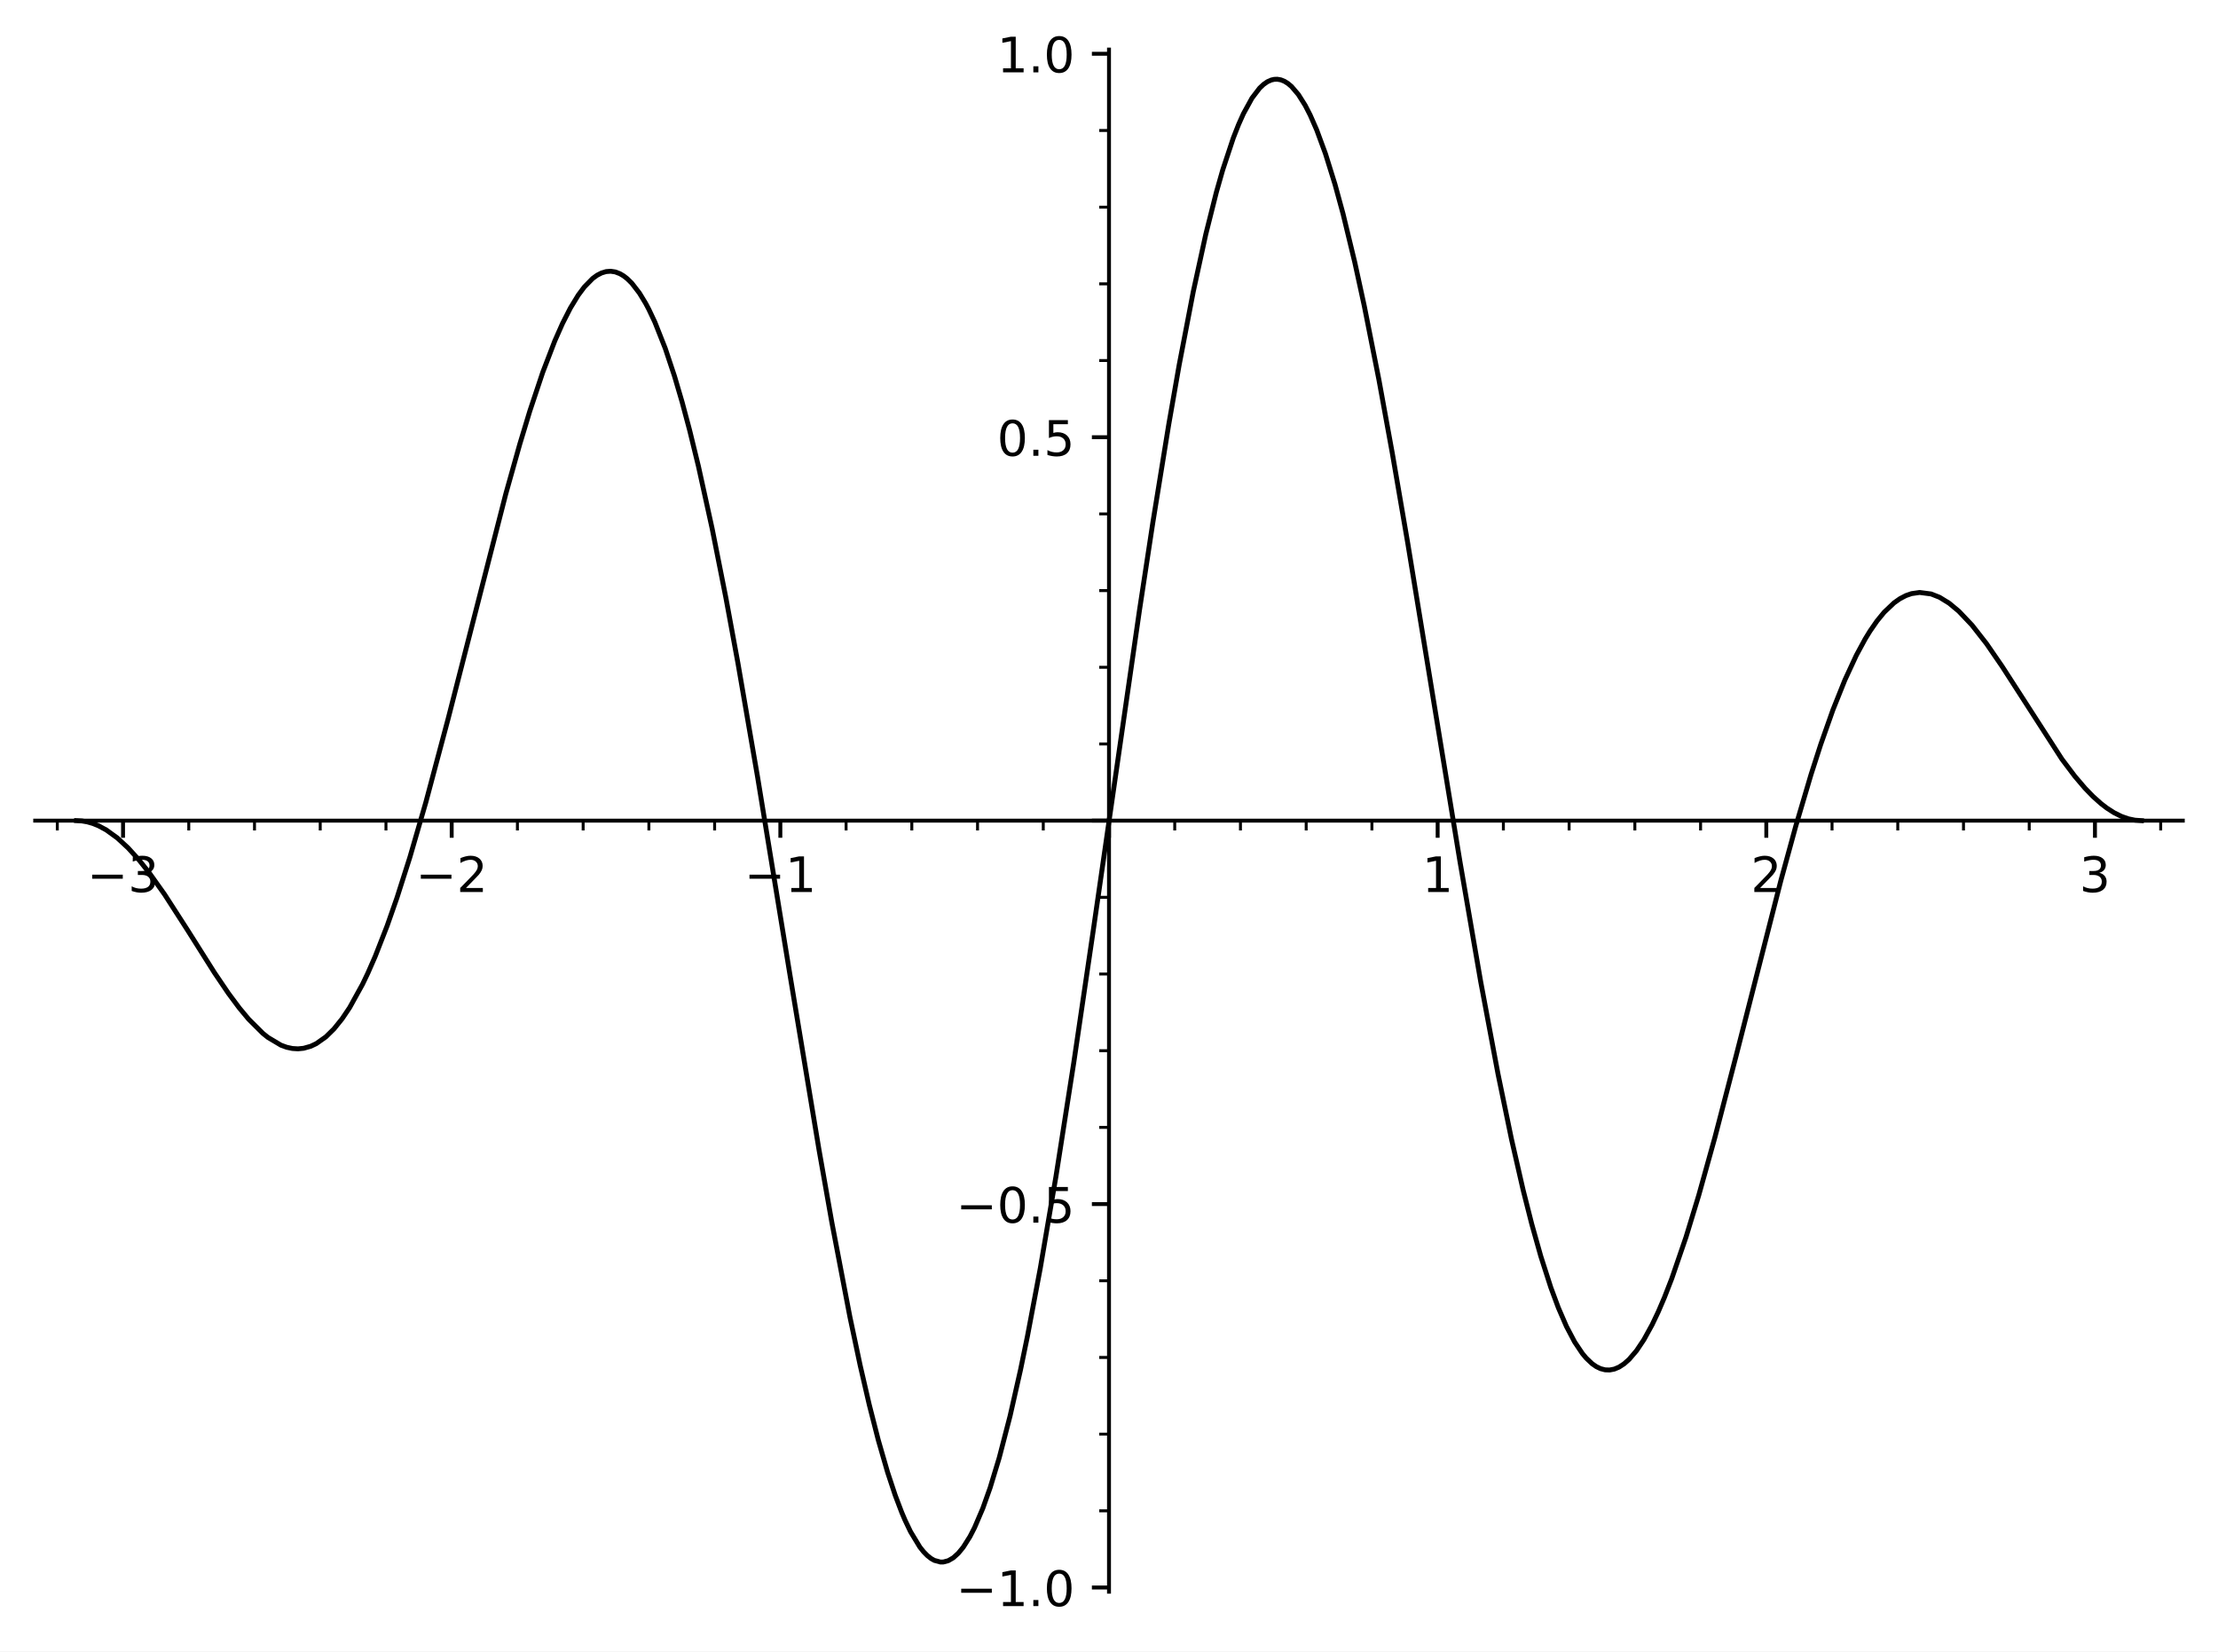
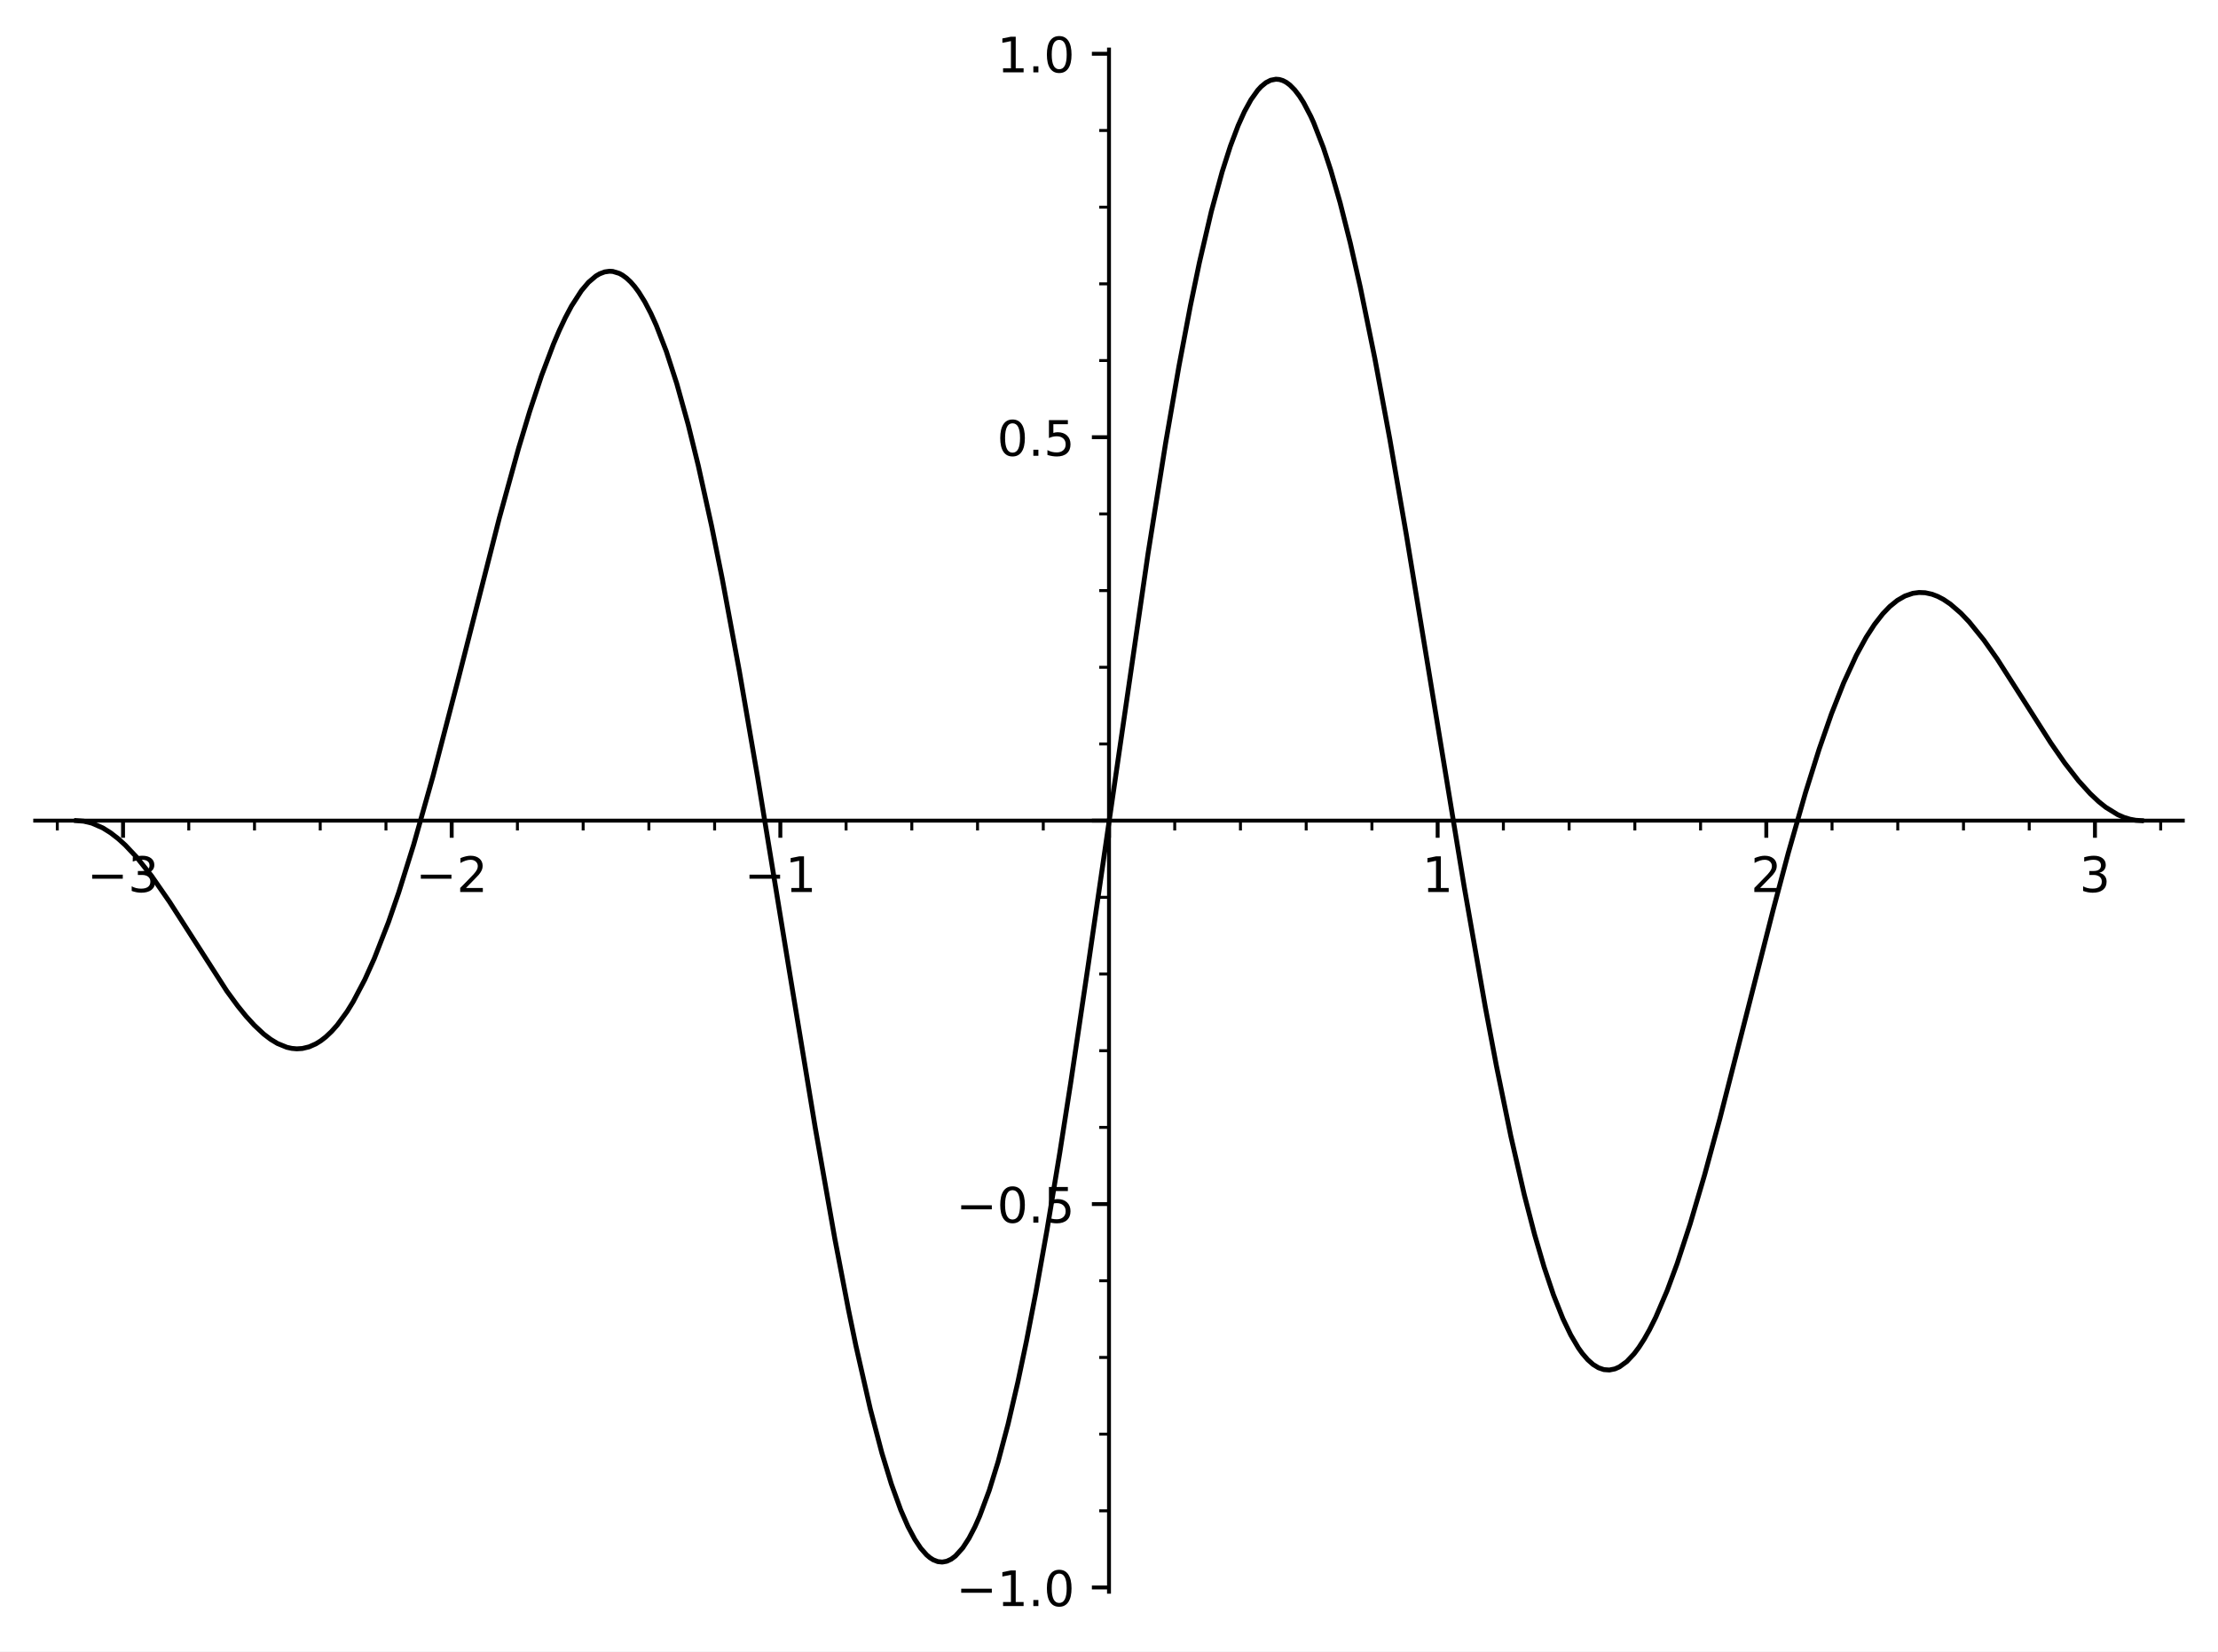
- <svg xmlns="http://www.w3.org/2000/svg" xmlns:xlink="http://www.w3.org/1999/xlink" height="337.73pt" version="1.1" viewBox="0 0 453.6 337.73" width="453.6pt">
+ <svg xmlns="http://www.w3.org/2000/svg" xmlns:xlink="http://www.w3.org/1999/xlink" height="337.727pt" version="1.1" viewBox="0 0 453.6 337.727" width="453.6pt">
  <defs>
    <style type="text/css">*{stroke-linecap:butt;stroke-linejoin:round;}</style>
  </defs>
  <g id="figure_1">
    <g id="patch_1">
-       <path d="M 0 337.73  L 453.6 337.73  L 453.6 0  L 0 0  z " style="fill:#ffffff;" />
+       <path d="M 0 337.727  L 453.6 337.727  L 453.6 0  L 0 0  z " style="fill:#ffffff;" />
    </g>
    <g id="axes_1">
      <g id="patch_2">
-         <path d="M 7.2 325.509  L 446.4 325.509  L 446.4 10.138  L 7.2 10.138  z " style="fill:#ffffff;" />
+         <path d="M 7.2 325.514  L 446.4 325.514  L 446.4 10.132  L 7.2 10.132  z " style="fill:#ffffff;" />
      </g>
      <g id="matplotlib.axis_1">
        <g id="xtick_1">
          <g id="line2d_1">
            <defs>
-               <path d="M 0 0  L 0 3.5  " id="mc899f0929d" style="stroke:#000000;stroke-width:0.8;" />
+               <path d="M 0 0  L 0 3.5  " id="m57a4d09c7b" style="stroke:#000000;stroke-width:0.8;" />
            </defs>
            <g>
-               <use style="stroke:#000000;stroke-width:0.8;" x="25.163" xlink:href="#mc899f0929d" y="167.825" />
+               <use style="stroke:#000000;stroke-width:0.8;" x="25.163" xlink:href="#m57a4d09c7b" y="167.824" />
            </g>
          </g>
          <g id="text_1">
-             <g transform="translate(17.79184 182.4234)scale(0.1 -0.1)">
+             <g transform="translate(17.79184 182.4223)scale(0.1 -0.1)">
              <defs>
                <path d="M 10.594 35.5  L 73.188 35.5  L 73.188 27.203  L 10.594 27.203  z " id="DejaVuSans-8722" />
                <path d="M 40.578 39.312  Q 47.656 37.797 51.625 33  Q 55.609 28.219 55.609 21.188  Q 55.609 10.406 48.188 4.484  Q 40.766 -1.422 27.094 -1.422  Q 22.516 -1.422 17.656 -0.516  Q 12.797 0.391 7.625 2.203  L 7.625 11.719  Q 11.719 9.328 16.594 8.109  Q 21.484 6.891 26.812 6.891  Q 36.078 6.891 40.938 10.547  Q 45.797 14.203 45.797 21.188  Q 45.797 27.641 41.281 31.266  Q 36.766 34.906 28.719 34.906  L 20.219 34.906  L 20.219 43.016  L 29.109 43.016  Q 36.375 43.016 40.234 45.922  Q 44.094 48.828 44.094 54.297  Q 44.094 59.906 40.109 62.906  Q 36.141 65.922 28.719 65.922  Q 24.656 65.922 20.016 65.031  Q 15.375 64.156 9.812 62.312  L 9.812 71.094  Q 15.438 72.656 20.344 73.438  Q 25.25 74.219 29.594 74.219  Q 40.828 74.219 47.359 69.109  Q 53.906 64.016 53.906 55.328  Q 53.906 49.266 50.438 45.094  Q 46.969 40.922 40.578 39.312  z " id="DejaVuSans-51" />
              </defs>
              <use xlink:href="#DejaVuSans-8722" />
              <use x="83.789" xlink:href="#DejaVuSans-51" />
            </g>
          </g>
        </g>
        <g id="xtick_2">
          <g id="line2d_2">
            <g>
-               <use style="stroke:#000000;stroke-width:0.8;" x="92.375" xlink:href="#mc899f0929d" y="167.825" />
+               <use style="stroke:#000000;stroke-width:0.8;" x="92.375" xlink:href="#m57a4d09c7b" y="167.824" />
            </g>
          </g>
          <g id="text_2">
-             <g transform="translate(85.00419 182.4234)scale(0.1 -0.1)">
+             <g transform="translate(85.00419 182.4223)scale(0.1 -0.1)">
              <defs>
                <path d="M 19.188 8.297  L 53.609 8.297  L 53.609 0  L 7.328 0  L 7.328 8.297  Q 12.938 14.109 22.625 23.891  Q 32.328 33.688 34.812 36.531  Q 39.547 41.844 41.422 45.531  Q 43.312 49.219 43.312 52.781  Q 43.312 58.594 39.234 62.25  Q 35.156 65.922 28.609 65.922  Q 23.969 65.922 18.812 64.312  Q 13.672 62.703 7.812 59.422  L 7.812 69.391  Q 13.766 71.781 18.938 73  Q 24.125 74.219 28.422 74.219  Q 39.75 74.219 46.484 68.547  Q 53.219 62.891 53.219 53.422  Q 53.219 48.922 51.531 44.891  Q 49.859 40.875 45.406 35.406  Q 44.188 33.984 37.641 27.219  Q 31.109 20.453 19.188 8.297  z " id="DejaVuSans-50" />
              </defs>
              <use xlink:href="#DejaVuSans-8722" />
              <use x="83.789" xlink:href="#DejaVuSans-50" />
            </g>
          </g>
        </g>
        <g id="xtick_3">
          <g id="line2d_3">
            <g>
-               <use style="stroke:#000000;stroke-width:0.8;" x="159.588" xlink:href="#mc899f0929d" y="167.825" />
+               <use style="stroke:#000000;stroke-width:0.8;" x="159.588" xlink:href="#m57a4d09c7b" y="167.824" />
            </g>
          </g>
          <g id="text_3">
-             <g transform="translate(152.2166 182.4234)scale(0.1 -0.1)">
+             <g transform="translate(152.2166 182.4223)scale(0.1 -0.1)">
              <defs>
                <path d="M 12.406 8.297  L 28.516 8.297  L 28.516 63.922  L 10.984 60.406  L 10.984 69.391  L 28.422 72.906  L 38.281 72.906  L 38.281 8.297  L 54.391 8.297  L 54.391 0  L 12.406 0  z " id="DejaVuSans-49" />
              </defs>
              <use xlink:href="#DejaVuSans-8722" />
              <use x="83.789" xlink:href="#DejaVuSans-49" />
            </g>
          </g>
        </g>
        <g id="xtick_4">
          <g id="line2d_4">
            <g>
-               <use style="stroke:#000000;stroke-width:0.8;" x="226.8" xlink:href="#mc899f0929d" y="167.825" />
+               <use style="stroke:#000000;stroke-width:0.8;" x="226.8" xlink:href="#m57a4d09c7b" y="167.824" />
            </g>
          </g>
        </g>
        <g id="xtick_5">
          <g id="line2d_5">
            <g>
-               <use style="stroke:#000000;stroke-width:0.8;" x="294.012" xlink:href="#mc899f0929d" y="167.825" />
+               <use style="stroke:#000000;stroke-width:0.8;" x="294.012" xlink:href="#m57a4d09c7b" y="167.824" />
            </g>
          </g>
          <g id="text_4">
-             <g transform="translate(290.8311 182.4234)scale(0.1 -0.1)">
+             <g transform="translate(290.8311 182.4223)scale(0.1 -0.1)">
              <use xlink:href="#DejaVuSans-49" />
            </g>
          </g>
        </g>
        <g id="xtick_6">
          <g id="line2d_6">
            <g>
-               <use style="stroke:#000000;stroke-width:0.8;" x="361.225" xlink:href="#mc899f0929d" y="167.825" />
+               <use style="stroke:#000000;stroke-width:0.8;" x="361.225" xlink:href="#m57a4d09c7b" y="167.824" />
            </g>
          </g>
          <g id="text_5">
-             <g transform="translate(358.0435 182.4234)scale(0.1 -0.1)">
+             <g transform="translate(358.0435 182.4223)scale(0.1 -0.1)">
              <use xlink:href="#DejaVuSans-50" />
            </g>
          </g>
        </g>
        <g id="xtick_7">
          <g id="line2d_7">
            <g>
-               <use style="stroke:#000000;stroke-width:0.8;" x="428.437" xlink:href="#mc899f0929d" y="167.825" />
+               <use style="stroke:#000000;stroke-width:0.8;" x="428.437" xlink:href="#m57a4d09c7b" y="167.824" />
            </g>
          </g>
          <g id="text_6">
-             <g transform="translate(425.2558 182.4234)scale(0.1 -0.1)">
+             <g transform="translate(425.2558 182.4223)scale(0.1 -0.1)">
              <use xlink:href="#DejaVuSans-51" />
            </g>
          </g>
        </g>
        <g id="xtick_8">
          <g id="line2d_8">
            <defs>
-               <path d="M 0 0  L 0 2  " id="m6c581483ea" style="stroke:#000000;stroke-width:0.6;" />
+               <path d="M 0 0  L 0 2  " id="m9dbeeeaeb8" style="stroke:#000000;stroke-width:0.6;" />
            </defs>
            <g>
-               <use style="stroke:#000000;stroke-width:0.6;" x="11.72" xlink:href="#m6c581483ea" y="167.825" />
+               <use style="stroke:#000000;stroke-width:0.6;" x="11.72" xlink:href="#m9dbeeeaeb8" y="167.824" />
            </g>
          </g>
        </g>
        <g id="xtick_9">
          <g id="line2d_9">
            <g>
-               <use style="stroke:#000000;stroke-width:0.6;" x="38.605" xlink:href="#m6c581483ea" y="167.825" />
+               <use style="stroke:#000000;stroke-width:0.6;" x="38.605" xlink:href="#m9dbeeeaeb8" y="167.824" />
            </g>
          </g>
        </g>
        <g id="xtick_10">
          <g id="line2d_10">
            <g>
-               <use style="stroke:#000000;stroke-width:0.6;" x="52.048" xlink:href="#m6c581483ea" y="167.825" />
+               <use style="stroke:#000000;stroke-width:0.6;" x="52.048" xlink:href="#m9dbeeeaeb8" y="167.824" />
            </g>
          </g>
        </g>
        <g id="xtick_11">
          <g id="line2d_11">
            <g>
-               <use style="stroke:#000000;stroke-width:0.6;" x="65.49" xlink:href="#m6c581483ea" y="167.825" />
+               <use style="stroke:#000000;stroke-width:0.6;" x="65.49" xlink:href="#m9dbeeeaeb8" y="167.824" />
            </g>
          </g>
        </g>
        <g id="xtick_12">
          <g id="line2d_12">
            <g>
-               <use style="stroke:#000000;stroke-width:0.6;" x="78.933" xlink:href="#m6c581483ea" y="167.825" />
+               <use style="stroke:#000000;stroke-width:0.6;" x="78.933" xlink:href="#m9dbeeeaeb8" y="167.824" />
            </g>
          </g>
        </g>
        <g id="xtick_13">
          <g id="line2d_13">
            <g>
-               <use style="stroke:#000000;stroke-width:0.6;" x="105.818" xlink:href="#m6c581483ea" y="167.825" />
+               <use style="stroke:#000000;stroke-width:0.6;" x="105.818" xlink:href="#m9dbeeeaeb8" y="167.824" />
            </g>
          </g>
        </g>
        <g id="xtick_14">
          <g id="line2d_14">
            <g>
-               <use style="stroke:#000000;stroke-width:0.6;" x="119.26" xlink:href="#m6c581483ea" y="167.825" />
+               <use style="stroke:#000000;stroke-width:0.6;" x="119.26" xlink:href="#m9dbeeeaeb8" y="167.824" />
            </g>
          </g>
        </g>
        <g id="xtick_15">
          <g id="line2d_15">
            <g>
-               <use style="stroke:#000000;stroke-width:0.6;" x="132.703" xlink:href="#m6c581483ea" y="167.825" />
+               <use style="stroke:#000000;stroke-width:0.6;" x="132.703" xlink:href="#m9dbeeeaeb8" y="167.824" />
            </g>
          </g>
        </g>
        <g id="xtick_16">
          <g id="line2d_16">
            <g>
-               <use style="stroke:#000000;stroke-width:0.6;" x="146.145" xlink:href="#m6c581483ea" y="167.825" />
+               <use style="stroke:#000000;stroke-width:0.6;" x="146.145" xlink:href="#m9dbeeeaeb8" y="167.824" />
            </g>
          </g>
        </g>
        <g id="xtick_17">
          <g id="line2d_17">
            <g>
-               <use style="stroke:#000000;stroke-width:0.6;" x="173.03" xlink:href="#m6c581483ea" y="167.825" />
+               <use style="stroke:#000000;stroke-width:0.6;" x="173.03" xlink:href="#m9dbeeeaeb8" y="167.824" />
            </g>
          </g>
        </g>
        <g id="xtick_18">
          <g id="line2d_18">
            <g>
-               <use style="stroke:#000000;stroke-width:0.6;" x="186.473" xlink:href="#m6c581483ea" y="167.825" />
+               <use style="stroke:#000000;stroke-width:0.6;" x="186.473" xlink:href="#m9dbeeeaeb8" y="167.824" />
            </g>
          </g>
        </g>
        <g id="xtick_19">
          <g id="line2d_19">
            <g>
-               <use style="stroke:#000000;stroke-width:0.6;" x="199.915" xlink:href="#m6c581483ea" y="167.825" />
+               <use style="stroke:#000000;stroke-width:0.6;" x="199.915" xlink:href="#m9dbeeeaeb8" y="167.824" />
            </g>
          </g>
        </g>
        <g id="xtick_20">
          <g id="line2d_20">
            <g>
-               <use style="stroke:#000000;stroke-width:0.6;" x="213.358" xlink:href="#m6c581483ea" y="167.825" />
+               <use style="stroke:#000000;stroke-width:0.6;" x="213.358" xlink:href="#m9dbeeeaeb8" y="167.824" />
            </g>
          </g>
        </g>
        <g id="xtick_21">
          <g id="line2d_21">
            <g>
-               <use style="stroke:#000000;stroke-width:0.6;" x="240.242" xlink:href="#m6c581483ea" y="167.825" />
+               <use style="stroke:#000000;stroke-width:0.6;" x="240.242" xlink:href="#m9dbeeeaeb8" y="167.824" />
            </g>
          </g>
        </g>
        <g id="xtick_22">
          <g id="line2d_22">
            <g>
-               <use style="stroke:#000000;stroke-width:0.6;" x="253.685" xlink:href="#m6c581483ea" y="167.825" />
+               <use style="stroke:#000000;stroke-width:0.6;" x="253.685" xlink:href="#m9dbeeeaeb8" y="167.824" />
            </g>
          </g>
        </g>
        <g id="xtick_23">
          <g id="line2d_23">
            <g>
-               <use style="stroke:#000000;stroke-width:0.6;" x="267.127" xlink:href="#m6c581483ea" y="167.825" />
+               <use style="stroke:#000000;stroke-width:0.6;" x="267.127" xlink:href="#m9dbeeeaeb8" y="167.824" />
            </g>
          </g>
        </g>
        <g id="xtick_24">
          <g id="line2d_24">
            <g>
-               <use style="stroke:#000000;stroke-width:0.6;" x="280.57" xlink:href="#m6c581483ea" y="167.825" />
+               <use style="stroke:#000000;stroke-width:0.6;" x="280.57" xlink:href="#m9dbeeeaeb8" y="167.824" />
            </g>
          </g>
        </g>
        <g id="xtick_25">
          <g id="line2d_25">
            <g>
-               <use style="stroke:#000000;stroke-width:0.6;" x="307.455" xlink:href="#m6c581483ea" y="167.825" />
+               <use style="stroke:#000000;stroke-width:0.6;" x="307.455" xlink:href="#m9dbeeeaeb8" y="167.824" />
            </g>
          </g>
        </g>
        <g id="xtick_26">
          <g id="line2d_26">
            <g>
-               <use style="stroke:#000000;stroke-width:0.6;" x="320.897" xlink:href="#m6c581483ea" y="167.825" />
+               <use style="stroke:#000000;stroke-width:0.6;" x="320.897" xlink:href="#m9dbeeeaeb8" y="167.824" />
            </g>
          </g>
        </g>
        <g id="xtick_27">
          <g id="line2d_27">
            <g>
-               <use style="stroke:#000000;stroke-width:0.6;" x="334.34" xlink:href="#m6c581483ea" y="167.825" />
+               <use style="stroke:#000000;stroke-width:0.6;" x="334.34" xlink:href="#m9dbeeeaeb8" y="167.824" />
            </g>
          </g>
        </g>
        <g id="xtick_28">
          <g id="line2d_28">
            <g>
-               <use style="stroke:#000000;stroke-width:0.6;" x="347.782" xlink:href="#m6c581483ea" y="167.825" />
+               <use style="stroke:#000000;stroke-width:0.6;" x="347.782" xlink:href="#m9dbeeeaeb8" y="167.824" />
            </g>
          </g>
        </g>
        <g id="xtick_29">
          <g id="line2d_29">
            <g>
-               <use style="stroke:#000000;stroke-width:0.6;" x="374.667" xlink:href="#m6c581483ea" y="167.825" />
+               <use style="stroke:#000000;stroke-width:0.6;" x="374.667" xlink:href="#m9dbeeeaeb8" y="167.824" />
            </g>
          </g>
        </g>
        <g id="xtick_30">
          <g id="line2d_30">
            <g>
-               <use style="stroke:#000000;stroke-width:0.6;" x="388.11" xlink:href="#m6c581483ea" y="167.825" />
+               <use style="stroke:#000000;stroke-width:0.6;" x="388.11" xlink:href="#m9dbeeeaeb8" y="167.824" />
            </g>
          </g>
        </g>
        <g id="xtick_31">
          <g id="line2d_31">
            <g>
-               <use style="stroke:#000000;stroke-width:0.6;" x="401.552" xlink:href="#m6c581483ea" y="167.825" />
+               <use style="stroke:#000000;stroke-width:0.6;" x="401.552" xlink:href="#m9dbeeeaeb8" y="167.824" />
            </g>
          </g>
        </g>
        <g id="xtick_32">
          <g id="line2d_32">
            <g>
-               <use style="stroke:#000000;stroke-width:0.6;" x="414.995" xlink:href="#m6c581483ea" y="167.825" />
+               <use style="stroke:#000000;stroke-width:0.6;" x="414.995" xlink:href="#m9dbeeeaeb8" y="167.824" />
            </g>
          </g>
        </g>
        <g id="xtick_33">
          <g id="line2d_33">
            <g>
-               <use style="stroke:#000000;stroke-width:0.6;" x="441.88" xlink:href="#m6c581483ea" y="167.825" />
+               <use style="stroke:#000000;stroke-width:0.6;" x="441.88" xlink:href="#m9dbeeeaeb8" y="167.824" />
            </g>
          </g>
        </g>
      </g>
      <g id="matplotlib.axis_2">
        <g id="ytick_1">
          <g id="line2d_34">
            <defs>
-               <path d="M 0 0  L -3.5 0  " id="m0d2757ffcd" style="stroke:#000000;stroke-width:0.8;" />
+               <path d="M 0 0  L -3.5 0  " id="ma1789b0f26" style="stroke:#000000;stroke-width:0.8;" />
            </defs>
            <g>
-               <use style="stroke:#000000;stroke-width:0.8;" x="226.8" xlink:href="#m0d2757ffcd" y="324.651" />
+               <use style="stroke:#000000;stroke-width:0.8;" x="226.8" xlink:href="#ma1789b0f26" y="324.649" />
            </g>
          </g>
          <g id="text_7">
-             <g transform="translate(195.5172 328.4499)scale(0.1 -0.1)">
+             <g transform="translate(195.5172 328.4478)scale(0.1 -0.1)">
              <defs>
                <path d="M 10.688 12.406  L 21 12.406  L 21 0  L 10.688 0  z " id="DejaVuSans-46" />
                <path d="M 31.781 66.406  Q 24.172 66.406 20.328 58.906  Q 16.5 51.422 16.5 36.375  Q 16.5 21.391 20.328 13.891  Q 24.172 6.391 31.781 6.391  Q 39.453 6.391 43.281 13.891  Q 47.125 21.391 47.125 36.375  Q 47.125 51.422 43.281 58.906  Q 39.453 66.406 31.781 66.406  z M 31.781 74.219  Q 44.047 74.219 50.516 64.516  Q 56.984 54.828 56.984 36.375  Q 56.984 17.969 50.516 8.266  Q 44.047 -1.422 31.781 -1.422  Q 19.531 -1.422 13.062 8.266  Q 6.594 17.969 6.594 36.375  Q 6.594 54.828 13.062 64.516  Q 19.531 74.219 31.781 74.219  z " id="DejaVuSans-48" />
              </defs>
              <use xlink:href="#DejaVuSans-8722" />
              <use x="83.789" xlink:href="#DejaVuSans-49" />
              <use x="147.412" xlink:href="#DejaVuSans-46" />
              <use x="179.199" xlink:href="#DejaVuSans-48" />
            </g>
          </g>
        </g>
        <g id="ytick_2">
          <g id="line2d_35">
            <g>
-               <use style="stroke:#000000;stroke-width:0.8;" x="226.8" xlink:href="#m0d2757ffcd" y="246.238" />
+               <use style="stroke:#000000;stroke-width:0.8;" x="226.8" xlink:href="#ma1789b0f26" y="246.236" />
            </g>
          </g>
          <g id="text_8">
-             <g transform="translate(195.5172 250.037)scale(0.1 -0.1)">
+             <g transform="translate(195.5172 250.0354)scale(0.1 -0.1)">
              <defs>
                <path d="M 10.797 72.906  L 49.516 72.906  L 49.516 64.594  L 19.828 64.594  L 19.828 46.734  Q 21.969 47.469 24.109 47.828  Q 26.266 48.188 28.422 48.188  Q 40.625 48.188 47.75 41.5  Q 54.891 34.812 54.891 23.391  Q 54.891 11.625 47.562 5.094  Q 40.234 -1.422 26.906 -1.422  Q 22.312 -1.422 17.547 -0.641  Q 12.797 0.141 7.719 1.703  L 7.719 11.625  Q 12.109 9.234 16.797 8.062  Q 21.484 6.891 26.703 6.891  Q 35.156 6.891 40.078 11.328  Q 45.016 15.766 45.016 23.391  Q 45.016 31 40.078 35.438  Q 35.156 39.891 26.703 39.891  Q 22.75 39.891 18.812 39.016  Q 14.891 38.141 10.797 36.281  z " id="DejaVuSans-53" />
              </defs>
              <use xlink:href="#DejaVuSans-8722" />
              <use x="83.789" xlink:href="#DejaVuSans-48" />
              <use x="147.412" xlink:href="#DejaVuSans-46" />
              <use x="179.199" xlink:href="#DejaVuSans-53" />
            </g>
          </g>
        </g>
        <g id="ytick_3">
          <g id="line2d_36">
            <g>
-               <use style="stroke:#000000;stroke-width:0.8;" x="226.8" xlink:href="#m0d2757ffcd" y="167.825" />
+               <use style="stroke:#000000;stroke-width:0.8;" x="226.8" xlink:href="#ma1789b0f26" y="167.824" />
            </g>
          </g>
        </g>
        <g id="ytick_4">
          <g id="line2d_37">
            <g>
-               <use style="stroke:#000000;stroke-width:0.8;" x="226.8" xlink:href="#m0d2757ffcd" y="89.412" />
+               <use style="stroke:#000000;stroke-width:0.8;" x="226.8" xlink:href="#ma1789b0f26" y="89.412" />
            </g>
          </g>
          <g id="text_9">
-             <g transform="translate(203.8969 93.2113)scale(0.1 -0.1)">
+             <g transform="translate(203.8969 93.21077)scale(0.1 -0.1)">
              <use xlink:href="#DejaVuSans-48" />
              <use x="63.623" xlink:href="#DejaVuSans-46" />
              <use x="95.41" xlink:href="#DejaVuSans-53" />
            </g>
          </g>
        </g>
        <g id="ytick_5">
          <g id="line2d_38">
            <g>
-               <use style="stroke:#000000;stroke-width:0.8;" x="226.8" xlink:href="#m0d2757ffcd" y="10.999" />
+               <use style="stroke:#000000;stroke-width:0.8;" x="226.8" xlink:href="#ma1789b0f26" y="10.999" />
            </g>
          </g>
          <g id="text_10">
            <g transform="translate(203.8969 14.79844)scale(0.1 -0.1)">
              <use xlink:href="#DejaVuSans-49" />
              <use x="63.623" xlink:href="#DejaVuSans-46" />
              <use x="95.41" xlink:href="#DejaVuSans-48" />
            </g>
          </g>
        </g>
        <g id="ytick_6">
          <g id="line2d_39">
            <defs>
-               <path d="M 0 0  L -2 0  " id="m917e3edccf" style="stroke:#000000;stroke-width:0.6;" />
+               <path d="M 0 0  L -2 0  " id="m884cfe4679" style="stroke:#000000;stroke-width:0.6;" />
            </defs>
            <g>
-               <use style="stroke:#000000;stroke-width:0.6;" x="226.8" xlink:href="#m917e3edccf" y="308.968" />
+               <use style="stroke:#000000;stroke-width:0.6;" x="226.8" xlink:href="#m884cfe4679" y="308.966" />
            </g>
          </g>
        </g>
        <g id="ytick_7">
          <g id="line2d_40">
            <g>
-               <use style="stroke:#000000;stroke-width:0.6;" x="226.8" xlink:href="#m917e3edccf" y="293.286" />
+               <use style="stroke:#000000;stroke-width:0.6;" x="226.8" xlink:href="#m884cfe4679" y="293.284" />
            </g>
          </g>
        </g>
        <g id="ytick_8">
          <g id="line2d_41">
            <g>
-               <use style="stroke:#000000;stroke-width:0.6;" x="226.8" xlink:href="#m917e3edccf" y="277.603" />
+               <use style="stroke:#000000;stroke-width:0.6;" x="226.8" xlink:href="#m884cfe4679" y="277.601" />
            </g>
          </g>
        </g>
        <g id="ytick_9">
          <g id="line2d_42">
            <g>
-               <use style="stroke:#000000;stroke-width:0.6;" x="226.8" xlink:href="#m917e3edccf" y="261.92" />
+               <use style="stroke:#000000;stroke-width:0.6;" x="226.8" xlink:href="#m884cfe4679" y="261.919" />
            </g>
          </g>
        </g>
        <g id="ytick_10">
          <g id="line2d_43">
            <g>
-               <use style="stroke:#000000;stroke-width:0.6;" x="226.8" xlink:href="#m917e3edccf" y="230.555" />
+               <use style="stroke:#000000;stroke-width:0.6;" x="226.8" xlink:href="#m884cfe4679" y="230.554" />
            </g>
          </g>
        </g>
        <g id="ytick_11">
          <g id="line2d_44">
            <g>
-               <use style="stroke:#000000;stroke-width:0.6;" x="226.8" xlink:href="#m917e3edccf" y="214.873" />
+               <use style="stroke:#000000;stroke-width:0.6;" x="226.8" xlink:href="#m884cfe4679" y="214.871" />
            </g>
          </g>
        </g>
        <g id="ytick_12">
          <g id="line2d_45">
            <g>
-               <use style="stroke:#000000;stroke-width:0.6;" x="226.8" xlink:href="#m917e3edccf" y="199.19" />
+               <use style="stroke:#000000;stroke-width:0.6;" x="226.8" xlink:href="#m884cfe4679" y="199.189" />
            </g>
          </g>
        </g>
        <g id="ytick_13">
          <g id="line2d_46">
            <g>
-               <use style="stroke:#000000;stroke-width:0.6;" x="226.8" xlink:href="#m917e3edccf" y="183.508" />
+               <use style="stroke:#000000;stroke-width:0.6;" x="226.8" xlink:href="#m884cfe4679" y="183.506" />
            </g>
          </g>
        </g>
        <g id="ytick_14">
          <g id="line2d_47">
            <g>
-               <use style="stroke:#000000;stroke-width:0.6;" x="226.8" xlink:href="#m917e3edccf" y="152.142" />
+               <use style="stroke:#000000;stroke-width:0.6;" x="226.8" xlink:href="#m884cfe4679" y="152.141" />
            </g>
          </g>
        </g>
        <g id="ytick_15">
          <g id="line2d_48">
            <g>
-               <use style="stroke:#000000;stroke-width:0.6;" x="226.8" xlink:href="#m917e3edccf" y="136.46" />
+               <use style="stroke:#000000;stroke-width:0.6;" x="226.8" xlink:href="#m884cfe4679" y="136.459" />
            </g>
          </g>
        </g>
        <g id="ytick_16">
          <g id="line2d_49">
            <g>
-               <use style="stroke:#000000;stroke-width:0.6;" x="226.8" xlink:href="#m917e3edccf" y="120.777" />
+               <use style="stroke:#000000;stroke-width:0.6;" x="226.8" xlink:href="#m884cfe4679" y="120.776" />
            </g>
          </g>
        </g>
        <g id="ytick_17">
          <g id="line2d_50">
            <g>
-               <use style="stroke:#000000;stroke-width:0.6;" x="226.8" xlink:href="#m917e3edccf" y="105.095" />
+               <use style="stroke:#000000;stroke-width:0.6;" x="226.8" xlink:href="#m884cfe4679" y="105.094" />
            </g>
          </g>
        </g>
        <g id="ytick_18">
          <g id="line2d_51">
            <g>
-               <use style="stroke:#000000;stroke-width:0.6;" x="226.8" xlink:href="#m917e3edccf" y="73.73" />
+               <use style="stroke:#000000;stroke-width:0.6;" x="226.8" xlink:href="#m884cfe4679" y="73.729" />
            </g>
          </g>
        </g>
        <g id="ytick_19">
          <g id="line2d_52">
            <g>
-               <use style="stroke:#000000;stroke-width:0.6;" x="226.8" xlink:href="#m917e3edccf" y="58.047" />
+               <use style="stroke:#000000;stroke-width:0.6;" x="226.8" xlink:href="#m884cfe4679" y="58.047" />
            </g>
          </g>
        </g>
        <g id="ytick_20">
          <g id="line2d_53">
            <g>
-               <use style="stroke:#000000;stroke-width:0.6;" x="226.8" xlink:href="#m917e3edccf" y="42.364" />
+               <use style="stroke:#000000;stroke-width:0.6;" x="226.8" xlink:href="#m884cfe4679" y="42.364" />
            </g>
          </g>
        </g>
        <g id="ytick_21">
          <g id="line2d_54">
            <g>
-               <use style="stroke:#000000;stroke-width:0.6;" x="226.8" xlink:href="#m917e3edccf" y="26.682" />
+               <use style="stroke:#000000;stroke-width:0.6;" x="226.8" xlink:href="#m884cfe4679" y="26.682" />
            </g>
          </g>
        </g>
      </g>
      <g id="line2d_55">
-         <path clip-path="url(#pfe77c32eb1)" d="M 15.646 167.825  L 16.747 167.888  L 17.847 168.077  L 18.988 168.404  L 20.13 168.865  L 21.731 169.729  L 23.994 171.368  L 26.197 173.404  L 28.429 175.867  L 30.495 178.462  L 33.68 182.944  L 38.361 190.214  L 43.867 198.937  L 46.702 203.124  L 48.949 206.144  L 50.845 208.421  L 53.767 211.33  L 54.792 212.152  L 57.457 213.741  L 58.629 214.17  L 59.801 214.422  L 60.949 214.491  L 62.097 214.377  L 63.547 213.965  L 64.685 213.425  L 66.648 212.038  L 68.296 210.417  L 69.966 208.346  L 71.502 206.06  L 74.132 201.302  L 75.227 199.016  L 76.73 195.588  L 79.172 189.338  L 81.173 183.628  L 83.815 175.345  L 87.078 164.111  L 91.655 146.954  L 103.455 100.948  L 106.288 90.874  L 108.353 84.058  L 110.995 76.142  L 113.461 69.714  L 115.034 66.16  L 116.644 63.001  L 118.255 60.358  L 119.503 58.683  L 121.213 56.94  L 122.127 56.28  L 123.041 55.813  L 123.954 55.542  L 124.868 55.47  L 125.82 55.61  L 126.773 55.972  L 127.528 56.417  L 128.284 57.004  L 129.207 57.913  L 130.767 59.934  L 132.043 62.036  L 132.68 63.238  L 133.925 65.874  L 136.053 71.254  L 137.945 76.942  L 139.49 82.196  L 141.035 87.978  L 142.839 95.366  L 145.635 108.076  L 148.453 122.262  L 150.916 135.628  L 154.9 158.703  L 161.561 199.404  L 167.494 235.127  L 170.112 249.954  L 173.807 269.274  L 175.913 279.23  L 177.768 287.258  L 179.623 294.52  L 181.527 301.109  L 183.08 305.793  L 184.402 309.271  L 185.064 310.827  L 186.205 313.222  L 188.117 316.381  L 188.887 317.345  L 189.657 318.131  L 190.427 318.735  L 191.083 319.106  L 192.328 319.444  L 192.917 319.436  L 193.936 319.166  L 194.955 318.573  L 195.974 317.654  L 196.993 316.413  L 198.354 314.254  L 199.301 312.416  L 200.998 308.446  L 202.497 304.23  L 204.352 298.117  L 206.566 289.585  L 208.696 280.176  L 210.106 273.343  L 212.745 259.376  L 215.96 240.541  L 219.593 217.335  L 223.575 190.312  L 233.031 124.812  L 235.761 106.892  L 239.023 86.782  L 241.136 74.715  L 244.031 59.651  L 246.598 47.897  L 248.758 39.308  L 250.062 34.733  L 252.22 28.216  L 253.296 25.477  L 254.29 23.254  L 256.045 20.06  L 257.602 18.021  L 258.399 17.27  L 259.195 16.716  L 259.992 16.361  L 260.608 16.223  L 261.223 16.203  L 261.949 16.33  L 262.676 16.622  L 263.402 17.076  L 264.128 17.692  L 265.527 19.33  L 266.927 21.555  L 267.936 23.516  L 269.267 26.549  L 271.053 31.392  L 273.013 37.683  L 274.657 43.699  L 277.066 53.653  L 279.005 62.554  L 281.998 77.651  L 284.766 92.836  L 287.901 111.097  L 293.493 145.202  L 298.57 176.168  L 302.816 200.758  L 306.354 219.62  L 309.11 232.954  L 311.495 243.371  L 313.265 250.355  L 315.107 256.908  L 317.157 263.293  L 318.688 267.417  L 320.348 271.25  L 322.032 274.444  L 323.611 276.799  L 324.4 277.744  L 325.591 278.875  L 326.454 279.476  L 327.317 279.892  L 328.252 280.137  L 329.188 280.169  L 330.15 279.983  L 331.111 279.578  L 332.137 278.909  L 333.162 278  L 334.673 276.235  L 336.184 273.981  L 337.885 270.886  L 339.134 268.259  L 340.382 265.347  L 341.894 261.461  L 344.795 253.015  L 347.413 244.43  L 350.718 232.58  L 355.005 216.091  L 364.181 180.151  L 367.261 168.908  L 370.371 158.398  L 372.357 152.233  L 374.844 145.188  L 377.293 139.066  L 379.625 134.033  L 381.453 130.658  L 382.438 129.052  L 383.882 126.969  L 385.325 125.209  L 387.343 123.289  L 388.565 122.429  L 389.788 121.794  L 390.925 121.4  L 392.58 121.161  L 394.929 121.468  L 396.644 122.143  L 398.62 123.359  L 400.597 125.002  L 403.291 127.843  L 406.253 131.627  L 409.462 136.298  L 421.683 155.25  L 424.327 158.756  L 426.387 161.172  L 428.025 162.862  L 429.663 164.329  L 430.86 165.249  L 432.351 166.208  L 433.842 166.95  L 435.284 167.455  L 436.619 167.732  L 437.954 167.825  L 437.954 167.825  " style="fill:none;stroke:#000000;stroke-linecap:square;" />
+         <path clip-path="url(#p0766fac714)" d="M 15.646 167.824  L 17.121 167.937  L 18.793 168.338  L 21.004 169.304  L 22.591 170.294  L 24.177 171.52  L 25.62 172.83  L 27.939 175.294  L 30.997 179.132  L 34.674 184.435  L 46.382 202.669  L 48.609 205.707  L 50.306 207.801  L 52.003 209.667  L 53.945 211.48  L 55.339 212.543  L 56.733 213.39  L 58.655 214.176  L 59.676 214.402  L 60.697 214.49  L 61.831 214.419  L 63.215 214.085  L 64.6 213.471  L 65.612 212.842  L 66.624 212.057  L 67.805 210.942  L 68.986 209.613  L 70.99 206.861  L 72.233 204.843  L 74.612 200.321  L 76.547 196.021  L 79.452 188.57  L 81.536 182.535  L 84.598 172.743  L 88.541 158.775  L 93.607 139.315  L 102.093 106.031  L 106.049 91.693  L 108.339 84.101  L 110.745 76.849  L 113.207 70.33  L 114.395 67.549  L 115.631 64.931  L 116.866 62.606  L 118.908 59.44  L 120.35 57.738  L 121.872 56.445  L 122.634 55.997  L 123.64 55.613  L 124.646 55.469  L 125.329 55.51  L 126.654 55.914  L 127.295 56.265  L 128.131 56.874  L 128.968 57.657  L 129.804 58.614  L 130.64 59.746  L 131.873 61.733  L 133.107 64.098  L 134.206 66.52  L 136.264 71.844  L 138.407 78.455  L 140.748 86.866  L 142.811 95.247  L 145.545 107.641  L 147.699 118.346  L 151.207 137.257  L 154.942 158.956  L 161.293 197.752  L 166.739 230.713  L 170.728 253.314  L 173.494 267.722  L 175.038 275.196  L 177.974 288.102  L 180.349 297.137  L 182.287 303.479  L 184.198 308.764  L 185.694 312.195  L 187.094 314.822  L 188.292 316.613  L 189.49 317.974  L 190.186 318.563  L 190.882 319.004  L 191.794 319.356  L 192.705 319.449  L 193.617 319.284  L 194.528 318.859  L 195.391 318.217  L 196.892 316.548  L 198.168 314.581  L 199.384 312.239  L 200.356 310.046  L 202.3 304.818  L 204.111 298.963  L 206.157 291.256  L 208.161 282.641  L 209.92 274.27  L 211.842 264.317  L 214.114 251.579  L 216.734 235.747  L 218.968 221.448  L 222.559 197.317  L 234.789 113.178  L 238.385 90.582  L 241.101 74.909  L 243.453 62.51  L 245.282 53.723  L 247.732 43.234  L 249.937 35.148  L 251.618 29.897  L 253.204 25.697  L 254.493 22.834  L 255.831 20.398  L 257.218 18.454  L 257.911 17.706  L 258.885 16.908  L 259.86 16.407  L 260.937 16.197  L 261.652 16.258  L 262.368 16.478  L 263.083 16.856  L 263.798 17.392  L 264.768 18.367  L 265.737 19.627  L 266.603 20.989  L 268.061 23.78  L 268.653 25.089  L 270.617 30.131  L 272.176 34.875  L 274.064 41.455  L 276.16 49.759  L 278.193 58.732  L 281.158 73.261  L 284.223 89.775  L 287.608 109.351  L 292.625 139.85  L 299.447 181.379  L 303.774 206.032  L 306.046 218.051  L 308.975 232.331  L 311.73 244.335  L 313.841 252.484  L 315.771 259.08  L 317.7 264.819  L 319.626 269.664  L 321.226 273  L 322.801 275.667  L 323.589 276.769  L 324.694 278.054  L 325.8 279.036  L 326.906 279.715  L 328.013 280.093  L 329.142 280.171  L 330.272 279.942  L 331.19 279.534  L 332.688 278.448  L 334.186 276.857  L 335.163 275.555  L 336.245 273.878  L 337.327 271.963  L 338.624 269.366  L 340.96 263.906  L 342.983 258.433  L 345.659 250.273  L 348.582 240.349  L 351.725 228.794  L 357.927 204.515  L 362.636 186.029  L 365.732 174.397  L 369.245 162.09  L 372.037 153.192  L 374.545 145.993  L 377.041 139.654  L 379.628 134.026  L 381.643 130.336  L 383.347 127.702  L 385.045 125.524  L 386.471 124.041  L 388.022 122.782  L 389.574 121.888  L 391.186 121.336  L 392.455 121.165  L 393.723 121.217  L 395.131 121.527  L 396.292 121.974  L 397.453 122.586  L 398.856 123.533  L 400.997 125.381  L 402.708 127.175  L 405.718 130.9  L 408.459 134.787  L 414.117 143.638  L 419.412 151.947  L 422.256 156.044  L 425.074 159.667  L 427.449 162.291  L 429.222 163.956  L 430.637 165.087  L 433.102 166.608  L 434.362 167.155  L 435.623 167.541  L 436.788 167.753  L 437.954 167.824  L 437.954 167.824  " style="fill:none;stroke:#000000;stroke-linecap:square;" />
      </g>
      <g id="patch_3">
-         <path d="M 226.8 325.509  L 226.8 10.138  " style="fill:none;stroke:#000000;stroke-linecap:square;stroke-linejoin:miter;stroke-width:0.8;" />
+         <path d="M 226.8 325.514  L 226.8 10.132  " style="fill:none;stroke:#000000;stroke-linecap:square;stroke-linejoin:miter;stroke-width:0.8;" />
      </g>
      <g id="patch_4">
-         <path d="M 7.2 167.825  L 446.4 167.825  " style="fill:none;stroke:#000000;stroke-linecap:square;stroke-linejoin:miter;stroke-width:0.8;" />
+         <path d="M 7.2 167.824  L 446.4 167.824  " style="fill:none;stroke:#000000;stroke-linecap:square;stroke-linejoin:miter;stroke-width:0.8;" />
      </g>
    </g>
  </g>
  <defs>
-     <clipPath id="pfe77c32eb1">
-       <rect height="315.371" width="439.2" x="7.2" y="10.138" />
+     <clipPath id="p0766fac714">
+       <rect height="315.382" width="439.2" x="7.2" y="10.132" />
    </clipPath>
  </defs>
</svg>
